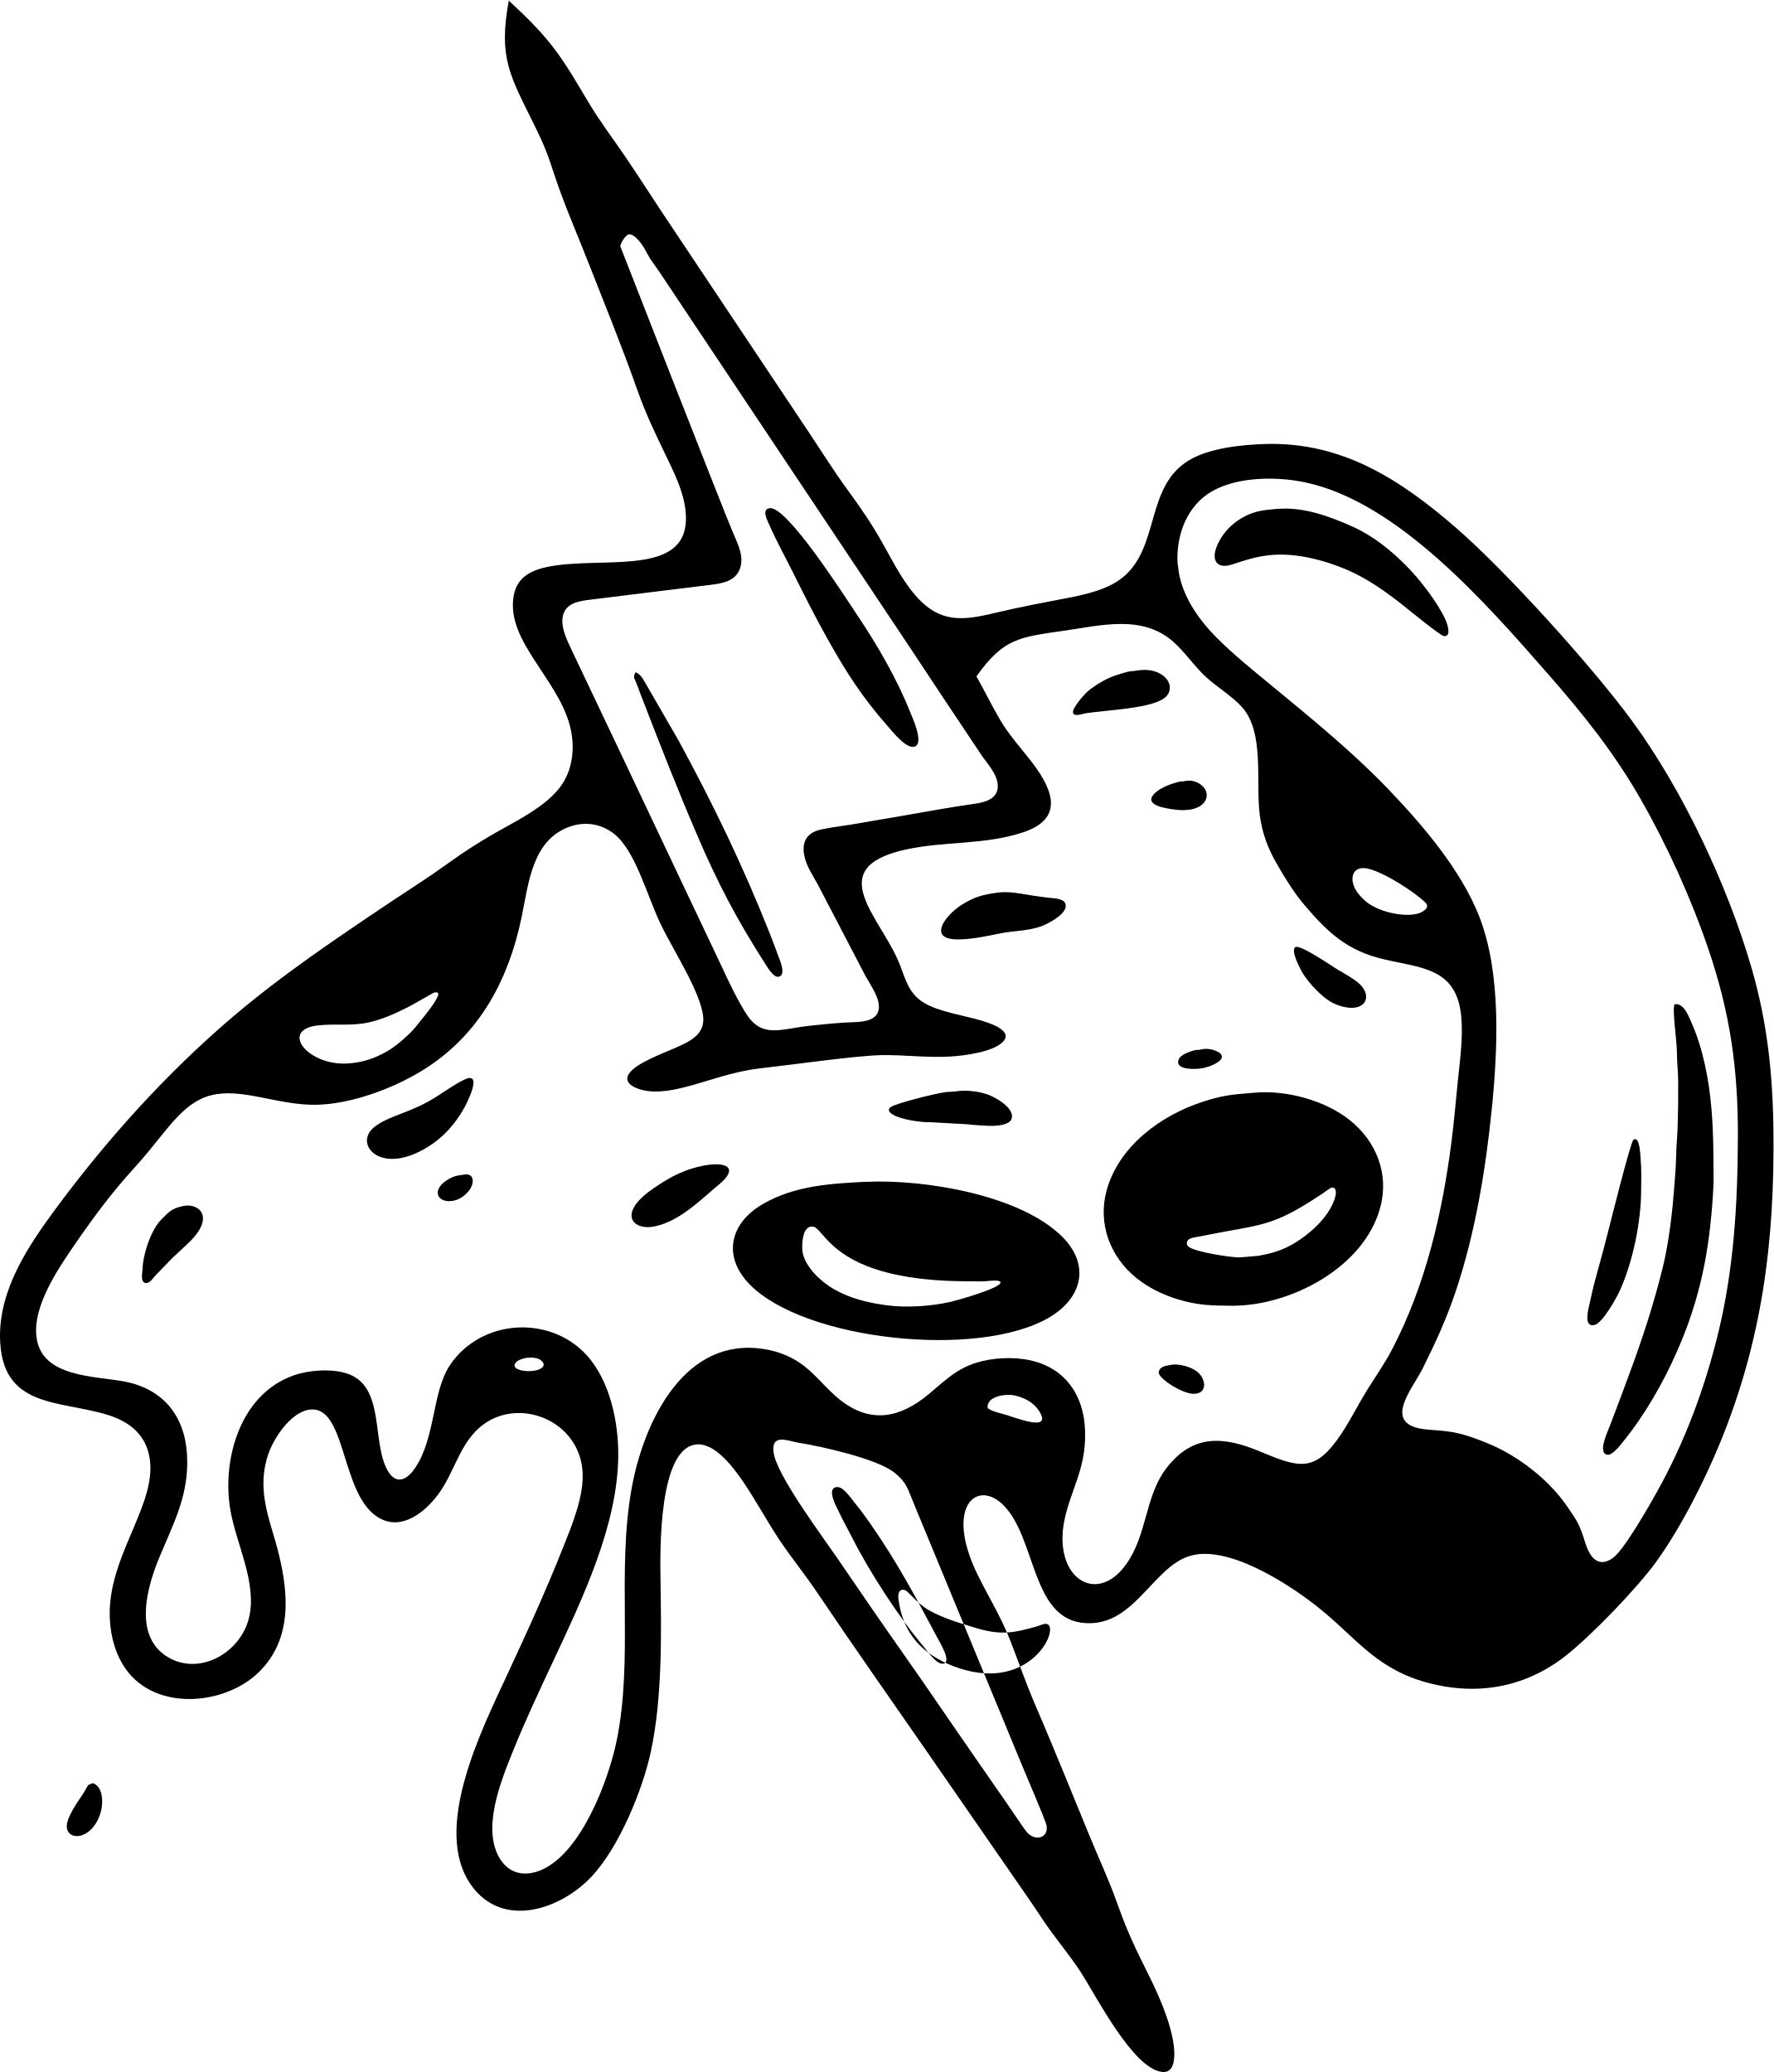
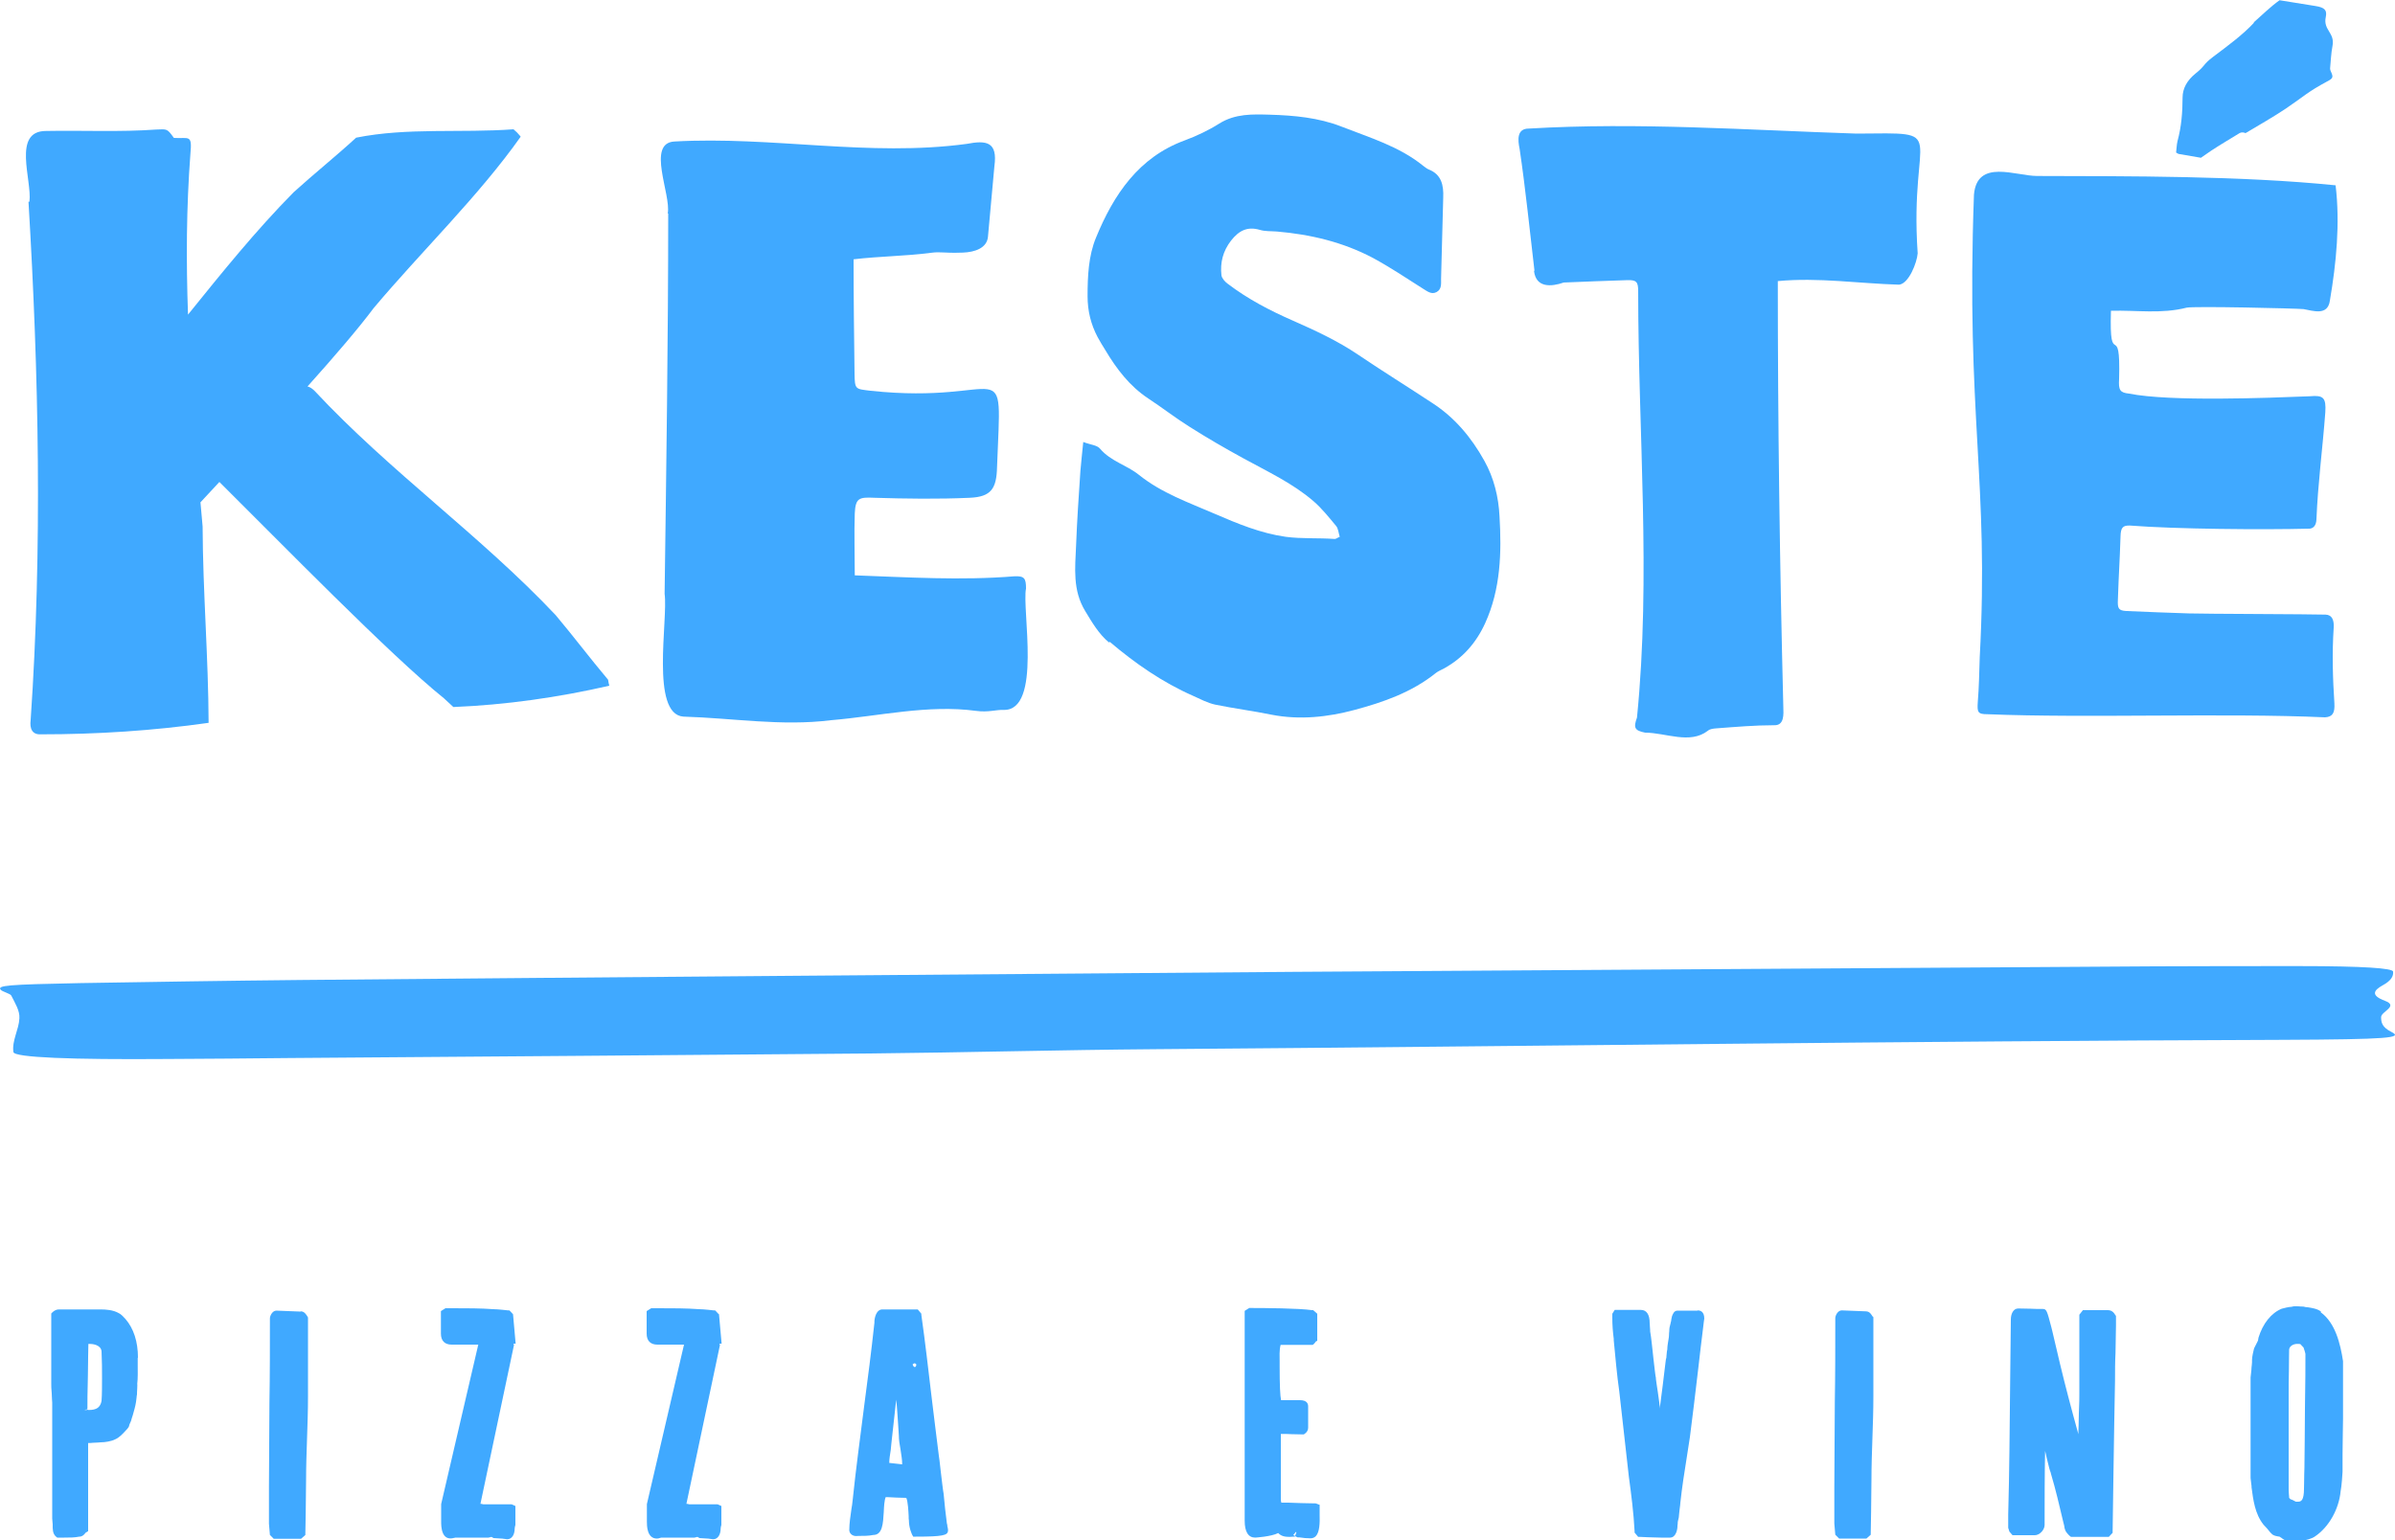
- <svg xmlns="http://www.w3.org/2000/svg" width="178" height="208" viewBox="0 0 178 208" fill="none">
-   <path fill-rule="evenodd" clip-rule="evenodd" d="M90.171 160.552C90.119 160.172 90.153 159.544 90.68 159.588C91.172 159.624 91.82 160.835 93.227 161.639C94.643 162.443 96.11 162.859 97.647 163.336C100.332 164.176 101.532 163.99 104.105 163.257C104.433 163.16 104.968 162.841 105.244 163.124C106.134 164.061 102.974 170.028 95.713 167.27C92.571 166.068 90.611 163.982 90.179 160.552H90.171ZM120.517 105.364C120.189 105.443 120.146 105.284 119.231 105.655C118.911 105.779 118.436 106.009 118.298 106.354C117.884 107.362 119.731 107.344 120.336 107.282C121.579 107.167 123.772 106.15 121.933 105.452C121.493 105.284 120.957 105.249 120.508 105.355L120.517 105.364ZM46.485 117.925C46.157 118.005 45.898 117.943 45.276 118.235C45.026 118.35 44.534 118.668 44.344 118.88C42.928 120.427 45.501 121.453 47.046 119.552C47.677 118.774 47.608 117.66 46.485 117.934V117.925ZM117.435 137.037C117.236 137.082 116.373 137.108 116.295 137.762C116.218 138.337 118.609 139.902 119.775 139.919C121.13 139.937 121.087 138.62 120.31 137.833C119.714 137.241 118.298 136.825 117.444 137.029L117.435 137.037ZM9.154 179.072C8.748 179.195 8.809 179.284 8.602 179.628C8.463 179.858 8.334 180.097 8.179 180.309C7.695 180.999 6.737 182.44 6.702 183.27C6.642 184.826 9.163 184.826 10.061 182.077C10.32 181.281 10.389 180.062 9.836 179.363C9.776 179.284 9.646 179.16 9.56 179.116C9.241 178.93 9.171 179.054 9.154 179.054V179.072ZM118.885 78.419C118.773 78.446 118.609 78.419 118.402 78.464C117.547 78.667 116.485 79.047 115.872 79.657C114.681 80.85 117.064 81.151 117.806 81.257C121.052 81.726 121.778 79.719 120.552 78.791C120.068 78.419 119.464 78.278 118.885 78.419ZM130.005 95.074C129.53 95.392 130.394 97.045 130.61 97.452C130.964 98.106 131.559 98.831 132.086 99.361C132.613 99.892 133.295 100.493 133.985 100.785C136.869 101.987 137.991 100.13 136.359 98.689C135.859 98.248 134.9 97.708 134.305 97.364C133.692 97.01 130.48 94.756 129.997 95.083L130.005 95.074ZM18.314 121.081C17.149 121.364 17.019 121.612 16.208 122.407C15.146 123.45 14.343 125.934 14.3 127.446C14.291 127.8 14.067 128.701 14.602 128.79C15.059 128.86 15.327 128.321 15.595 128.047L17.287 126.297C17.883 125.722 18.513 125.183 19.091 124.6C21.63 122.054 19.86 120.701 18.323 121.081H18.314ZM114.12 67.317C113.386 67.44 113.723 67.272 112.643 67.582C112.186 67.714 111.754 67.865 111.314 68.059C110.589 68.377 109.699 68.943 109.104 69.465C108.767 69.765 107.576 71.118 107.696 71.551C107.817 72.002 108.655 71.648 109.017 71.595C111.193 71.277 115.035 71.135 116.623 70.234C118.419 69.208 116.977 66.821 114.12 67.317ZM95.843 109.563C95.661 109.598 95.169 109.598 94.919 109.633C93.753 109.784 90.032 110.747 89.454 111.101C88.772 111.525 89.713 111.976 90.05 112.1C90.982 112.453 92.458 112.674 93.451 112.657L97.198 112.869C97.742 112.948 98.476 112.975 99.037 113.01C99.814 113.055 101.998 113.046 101.498 111.711C101.204 110.933 100.03 110.243 99.305 109.943C98.312 109.536 96.87 109.386 95.834 109.572L95.843 109.563ZM71.108 116.926C68.889 117.28 67.378 118.049 65.496 119.357C61.956 121.824 63.51 123.468 65.496 123.15C67.853 122.77 69.899 120.851 71.686 119.313C71.963 119.075 72.541 118.597 72.757 118.35C74.009 116.891 72.161 116.767 71.116 116.935L71.108 116.926ZM46.839 108.281C46.14 108.528 44.612 109.572 43.912 110.022C41.193 111.782 39.095 111.932 37.575 113.134C35.598 114.699 37.757 117.519 41.685 115.795C43.809 114.867 45.432 113.284 46.58 111.242C46.822 110.809 48.41 107.733 46.831 108.281H46.839ZM99.918 89.637C98.562 89.841 97.889 90.017 96.689 90.725C95.92 91.176 94.902 92.077 94.565 92.917C93.572 95.436 99.598 93.801 100.85 93.615C102.076 93.43 103.345 93.412 104.519 92.979C105.227 92.714 106.79 91.892 106.945 91.078C107.083 90.336 106.255 90.221 105.728 90.168C105.08 90.106 104.45 90.026 103.811 89.929C102.439 89.735 101.325 89.416 99.918 89.629V89.637ZM83.851 149.298C82.979 149.581 83.989 151.332 84.231 151.844C84.611 152.666 85.077 153.462 85.483 154.267C87.235 157.758 90.162 162.276 92.709 165.308C93.097 165.776 94.012 167.12 94.668 167.014C95.549 166.863 94.349 164.919 94.142 164.521C91.897 160.322 90.153 156.998 87.391 153.011C86.89 152.295 86.372 151.579 85.819 150.907C85.232 150.182 84.533 149.086 83.859 149.307L83.851 149.298ZM163.943 114.416C163.65 114.61 161.604 122.84 161.345 123.848C160.948 125.422 160.499 127.022 160.076 128.586C159.851 129.391 159.696 130.231 159.497 131.044C159.376 131.557 158.945 133.289 160.05 133.006C160.853 132.794 162.243 130.301 162.588 129.532C163.874 126.668 164.686 122.752 164.712 119.623C164.712 118.703 164.764 117.501 164.677 116.608C164.643 116.281 164.634 113.974 163.952 114.416H163.943ZM63.778 67.493C63.553 67.944 63.631 68.05 63.83 68.483C63.977 68.81 64.089 69.164 64.218 69.5C66.066 74.291 67.905 79.029 69.934 83.75C72.066 88.727 73.957 92.307 76.814 96.771C77.065 97.16 77.747 98.354 78.308 97.991C78.852 97.638 78.23 96.294 78.058 95.817C77.799 95.118 77.548 94.438 77.272 93.739C74.553 86.897 71.652 80.868 68.138 74.397L65.021 68.996C64.71 68.492 64.365 67.661 63.787 67.493H63.778ZM77.22 51.016C76.417 51.166 77.013 52.227 77.203 52.669C77.876 54.216 78.895 56.081 79.664 57.619C80.734 59.776 81.865 62.013 83.039 64.108C84.878 67.405 86.57 70.039 89.057 72.85C89.566 73.425 90.991 75.272 91.828 74.936C92.752 74.556 91.569 72.037 91.302 71.365C90.015 68.139 87.986 64.638 86.061 61.783C84.973 60.174 78.956 50.688 77.229 51.016H77.22ZM128.261 51.077C126.845 51.192 125.827 51.281 124.566 52.041C123.591 52.624 122.822 53.429 122.304 54.445C121.406 56.205 122.114 57.159 123.608 56.682C125.006 56.231 125.878 55.913 127.381 55.736C129.91 55.444 132.88 56.205 135.203 57.203C137.301 58.105 139.157 59.449 140.935 60.854C141.35 61.181 144.561 63.825 144.924 63.86C145.709 63.922 145.261 62.64 145.105 62.278C144.363 60.572 142.489 58.149 141.168 56.823C139.58 55.223 137.818 53.791 135.746 52.863C133.441 51.829 130.825 50.874 128.261 51.086V51.077ZM168.07 100.811C167.811 101.315 168.295 104.436 168.303 105.602C168.303 106.062 168.338 106.893 168.381 107.335C168.493 108.44 168.415 113.116 168.312 114.319C168.217 115.371 168.243 116.484 168.148 117.713C168.053 118.818 167.984 119.897 167.88 121.002C167.69 122.938 167.362 125.263 166.905 127.145C165.981 130.911 164.867 134.315 163.52 137.948C162.881 139.672 162.243 141.413 161.578 143.128C161.345 143.72 160.611 145.294 160.999 145.842C161.535 146.602 162.666 145.011 162.968 144.64C165.083 142.032 166.913 138.832 168.269 135.764C170.652 130.39 171.558 125.616 171.921 119.914C171.955 119.419 171.99 118.659 171.981 118.164C171.972 115.813 171.972 113.594 171.765 111.242C171.515 108.369 170.928 105.24 169.736 102.588C169.443 101.934 168.968 100.661 168.079 100.811H168.07ZM80.536 125.528C80.458 124.865 80.553 122.946 81.615 123.141C82.478 123.3 83.169 125.864 87.857 127.402C90.74 128.348 94.081 128.622 97.12 128.622C97.682 128.622 98.32 128.648 98.864 128.622C99.141 128.604 100.315 128.427 100.41 128.71C100.608 129.276 95.972 130.558 95.437 130.681C93.451 131.132 91.042 131.3 89.022 131.035C87.123 130.779 85.344 130.363 83.669 129.4C82.374 128.648 80.717 127.119 80.527 125.545L80.536 125.528ZM86.942 118.633C83.428 118.809 79.767 119.004 76.547 120.878C73.275 122.779 72.472 126.093 75.235 128.931C80.734 134.571 98.225 136.436 105.322 132.246C108.586 130.319 109.458 127.013 106.634 124.175C102.413 119.923 92.657 118.359 86.942 118.641V118.633ZM134.028 120.091C133.467 122.381 130.61 124.706 128.477 125.501C127.786 125.758 127.027 125.943 126.301 126.067L124.428 126.226C123.608 126.244 119.913 125.696 119.282 125.139C118.972 124.865 119.11 124.458 119.498 124.317C119.835 124.202 120.301 124.149 120.655 124.078C126.673 122.84 127.519 123.318 132.785 119.782C132.958 119.667 133.485 119.251 133.64 119.225C134.149 119.145 134.106 119.773 134.028 120.091ZM125.999 109.686C123.832 109.872 122.934 109.881 120.733 110.597C116.52 111.958 112.298 115.052 111.072 119.481C110.148 122.832 111.417 126.182 114.077 128.312C115.268 129.267 116.701 129.965 118.152 130.416C120.163 131.035 121.596 131.07 123.668 131.079C129.522 131.097 136.912 127.243 138.526 121.223C139.442 117.846 138.138 114.575 135.47 112.445C133.001 110.464 129.107 109.421 125.991 109.686H125.999ZM77.635 145.798C77.41 143.862 79.033 144.649 80.121 144.825C82.564 145.214 88.038 146.452 89.756 147.822C90.766 148.627 90.999 149.139 91.466 150.315C91.863 151.305 92.277 152.304 92.691 153.294L100.099 171.222C100.928 173.219 101.748 175.217 102.577 177.215C102.939 178.081 104.934 182.749 105.029 183.217C105.296 184.57 103.785 184.932 102.948 183.783C102.37 182.988 101.8 182.112 101.239 181.299C100.09 179.628 98.933 177.966 97.777 176.305C95.471 172.99 93.209 169.639 90.887 166.333C88.565 163.045 86.268 159.685 83.998 156.362C82.547 154.24 77.894 148.008 77.643 145.798H77.635ZM99.123 141.342C99.002 140.14 100.971 139.893 101.834 140.087C102.853 140.308 103.794 140.812 104.338 141.723C105.616 143.862 101.748 142.218 100.634 141.935C100.151 141.811 99.503 141.643 99.123 141.351V141.342ZM54.523 137.152C54.074 137.957 50.983 137.727 51.769 136.781C52.132 136.339 53.452 136.074 54.195 136.489C54.419 136.613 54.661 136.905 54.523 137.152ZM43.93 100.042C43.515 100.944 42.358 102.279 41.72 103.083C41.098 103.861 39.725 105.045 38.862 105.532C37.575 106.265 36.341 106.681 34.847 106.76C30.859 106.981 27.966 103.322 32.016 102.924C33.716 102.756 35.357 103.012 37.023 102.632C38.344 102.34 39.596 101.775 40.804 101.174C41.366 100.891 41.935 100.546 42.497 100.237C42.782 100.077 43.075 99.927 43.351 99.75C43.722 99.52 44.154 99.556 43.93 100.042ZM135.772 88.585C135.591 87.498 136.247 86.968 137.275 87.198C138.924 87.56 141.945 89.531 143.042 90.583C143.43 90.955 143.18 91.255 142.809 91.494C141.617 92.263 138.397 91.671 137.016 90.433C136.498 89.965 135.902 89.31 135.781 88.577L135.772 88.585ZM98.001 67.9C100.729 64.055 102.335 63.957 106.824 63.312C110.52 62.782 114.664 61.668 117.78 64.444C118.954 65.487 119.835 66.848 121.018 67.944C122.166 69.005 123.668 69.871 124.678 71.012C126.949 73.584 125.999 78.552 126.44 81.841C126.699 83.741 127.26 85.182 128.209 86.826C128.995 88.188 129.884 89.629 130.903 90.831C133.286 93.642 135.228 95.445 138.906 96.303C142.688 97.187 146.167 97.178 146.651 101.969C146.858 104.029 146.538 106.389 146.322 108.449C146.115 110.491 145.943 112.533 145.684 114.575C144.76 121.788 143.085 129.011 139.701 135.49C138.949 136.931 138.026 138.222 137.171 139.601C136.29 141.033 135.539 142.562 134.607 143.959C132.017 147.84 130.446 147.38 126.552 145.745C122.839 144.18 119.714 143.897 117.029 147.433C114.897 150.253 115.147 154.099 113.006 157.06C110.45 160.605 106.911 159.031 106.652 154.93C106.522 152.896 107.23 151.022 107.895 149.139C108.568 147.248 108.965 145.709 108.905 143.676C108.793 139.787 106.626 136.976 102.715 136.436C101.005 136.198 98.951 136.374 97.345 137.029C95.67 137.709 94.565 138.832 93.21 139.955C90.36 142.333 87.408 142.969 84.317 140.529C83.022 139.504 82.02 138.16 80.725 137.143C79.31 136.038 77.652 135.473 75.874 135.331C68.302 134.721 64.52 143.155 63.398 149.396C61.879 157.82 63.588 166.466 61.887 174.758C61.093 178.63 58.373 185.993 54.316 187.726C52.813 188.371 51.251 188.177 50.284 186.753C48.246 183.774 50.258 178.824 51.458 175.854C52.727 172.698 54.143 169.701 55.585 166.625C58.486 160.41 61.982 153.126 62.051 146.178C62.086 142.766 61.222 138.576 58.84 135.994C55.145 131.999 48.298 132.396 45.173 137.02C43.334 139.742 43.757 144.295 41.633 147.407C40.813 148.609 39.717 149.086 38.888 147.592C37.273 144.693 38.689 139.106 34.787 137.868C33.233 137.373 30.971 137.532 29.443 138.081C24.055 139.999 22.286 146.558 23.106 151.5C23.684 154.983 25.86 158.925 24.979 162.452C24.099 165.971 19.946 168.296 16.76 166.298C13.376 164.167 14.757 159.314 15.992 156.344C17.468 152.79 19.031 149.953 18.763 145.913C18.504 142.076 16.328 139.442 12.556 138.699C9.551 138.107 4.242 138.31 3.672 134.306C3.223 131.141 5.865 127.305 7.591 124.803C9.439 122.124 11.235 119.702 13.436 117.289C14.524 116.095 15.465 114.911 16.475 113.656C19.117 110.385 20.861 109.244 25.057 109.952C27.095 110.296 29.011 110.827 31.1 110.898C34.502 111.021 38.603 109.598 41.564 107.945C47.789 104.48 51.001 98.725 52.391 91.874C53.064 88.55 53.461 84.298 57.191 82.981C58.745 82.433 60.376 82.698 61.663 83.732C63.778 85.438 64.918 89.832 66.264 92.678C67.499 95.286 70.322 99.565 70.573 102.058C70.754 103.843 69.269 104.524 67.87 105.152C66.653 105.7 64.037 106.646 63.225 107.653C62.241 108.891 64.244 109.448 65.116 109.536C68.319 109.881 72.066 107.697 76.435 107.229C79.335 106.911 86.018 105.956 88.47 105.921C90.775 105.885 93.019 106.195 95.342 106.062C96.689 105.991 99.831 105.611 100.746 104.489C101.662 103.348 99.002 102.606 98.355 102.411C96.671 101.925 94.202 101.554 92.735 100.67C91.215 99.75 90.896 98.345 90.3 96.807C88.504 92.192 82.469 87.206 90.758 85.315C94.755 84.404 98.769 84.864 102.732 83.538C107.092 82.07 105.46 78.888 103.302 76.174C102.257 74.857 101.23 73.708 100.367 72.249C99.529 70.835 98.821 69.332 98.001 67.9ZM118.195 56.682C117.996 53.782 119.101 50.742 121.708 49.283C124.281 47.842 128.149 47.824 130.964 48.417C140.314 50.37 149.232 60.66 155.353 67.644C158.91 71.701 161.966 75.511 164.66 80.214C167.336 84.89 169.71 90.141 171.454 95.251C173.647 101.66 174.45 107.353 174.424 114.124C174.398 120.869 174.027 127.393 172.413 133.961C171.057 139.477 169.072 144.79 166.309 149.749C165.532 151.146 163.002 155.601 161.88 156.397C160.386 157.458 159.549 156.291 159.117 154.912C158.53 153.055 158.392 152.826 157.304 151.243C155.871 149.157 153.773 147.318 151.606 146.036C150.372 145.303 149.232 144.817 147.885 144.339C146.038 143.685 145.183 143.667 143.275 143.508C138.501 143.102 141.738 139.486 142.817 137.32C144.086 134.766 145.174 132.388 146.089 129.674C148.041 123.875 149.102 117.483 149.715 111.401C150.328 105.381 150.7 97.673 148.446 91.954C146.607 87.295 142.783 82.822 139.347 79.233C135.772 75.502 131.775 72.249 127.804 68.969C125.853 67.361 123.755 65.69 121.985 63.886C120.111 61.977 118.402 59.449 118.221 56.682H118.195ZM62.258 24.717C62.258 24.478 62.768 23.558 63.139 23.523C63.58 23.488 64.141 24.16 64.374 24.478C64.71 24.938 64.926 25.433 65.22 25.91C65.505 26.37 65.841 26.794 66.144 27.236C67.344 29.03 68.535 30.834 69.735 32.628L91.302 64.965C93.684 68.563 96.076 72.178 98.476 75.759C99.063 76.625 99.987 77.588 100.125 78.649C100.315 80.108 99.011 80.523 97.846 80.683C95.281 81.045 92.735 81.522 90.179 81.964C88.91 82.185 87.624 82.389 86.355 82.618C85.085 82.857 83.747 82.99 82.513 83.246C81.131 83.52 80.466 84.325 80.7 85.766C80.881 86.906 81.606 87.896 82.133 88.895L86.752 97.761C87.227 98.663 88.107 99.865 88.202 100.855C88.358 102.411 86.795 102.579 85.638 102.615C84.196 102.659 82.944 102.8 81.52 102.942C78.317 103.26 76.504 104.338 74.846 101.695C73.672 99.821 72.783 97.735 71.824 95.737C70.858 93.704 69.899 91.671 68.932 89.637C65.09 81.513 61.24 73.381 57.381 65.266C56.914 64.275 56.258 62.976 56.491 61.853C56.768 60.501 58.166 60.333 59.306 60.191L71.272 58.715C72.429 58.574 73.75 58.388 74.242 57.142C74.691 55.992 74.138 54.764 73.672 53.721C72.938 52.094 62.25 24.708 62.25 24.708L62.258 24.717ZM51.078 0C49.982 5.896 51.199 7.602 53.746 12.791C55.222 15.806 55.239 16.548 56.276 19.368C57.087 21.578 58.054 23.815 58.917 26.025C60.653 30.436 62.423 34.776 64.002 39.249C64.84 41.627 65.841 43.669 66.929 45.932C67.905 47.948 69.07 50.37 68.811 52.669C68.242 57.734 60.342 55.895 55.145 56.868C52.908 57.292 51.519 58.229 51.475 60.66C51.432 62.976 52.9 65.142 54.117 66.998C55.438 69.005 56.94 71.162 57.355 73.575C57.7 75.626 57.329 77.757 55.947 79.348C54.506 81.01 52.252 82.194 50.344 83.255C48.324 84.378 46.615 85.474 44.741 86.826C42.928 88.135 41.072 89.302 39.216 90.539C37.377 91.768 35.547 93.005 33.725 94.261C30.108 96.762 26.576 99.326 23.227 102.19C16.605 107.857 10.734 114.381 5.554 121.391C2.791 125.13 -0.101 129.479 0.003 134.341C0.158 141.387 5.908 140.538 10.769 142.023C13.039 142.713 14.706 144.065 15.042 146.532C15.621 150.819 11.502 155.531 11.053 160.985C10.855 163.398 11.373 166.094 12.961 167.986C16.104 171.743 22.605 171.089 25.912 167.924C29.866 164.141 28.804 158.554 27.388 153.869C26.568 151.155 25.981 148.786 26.922 145.983C27.492 144.304 29.4 141.404 31.446 141.493C34.908 141.643 34.234 150.934 38.517 152.605C40.727 153.471 42.92 151.517 44.111 149.829C45.484 147.884 46.053 145.444 47.703 143.712C51.329 139.902 58.114 142.271 58.468 147.734C58.624 150.165 57.45 152.994 56.56 155.23C55.688 157.431 54.773 159.579 53.815 161.745C52.883 163.858 51.907 165.962 50.931 168.066C48.35 173.635 43.291 183.651 47.305 189.264C50.457 193.666 56.276 191.704 59.401 188.353C62.129 185.427 64.486 179.734 65.323 175.836C66.48 170.444 66.377 164.07 66.29 158.554C66.256 155.955 66.023 145.02 70.089 144.993C71.868 144.985 73.637 147.354 74.535 148.671C75.874 150.624 76.979 152.728 78.299 154.691C79.508 156.485 80.872 158.156 82.072 159.951C85.724 165.378 89.653 170.956 93.391 176.358C95.903 179.991 98.415 183.624 100.928 187.257C102.18 189.078 103.457 190.882 104.675 192.729C105.883 194.55 107.299 196.168 108.473 197.98C110.019 200.367 113.671 207.598 116.589 207.987C118.324 208.217 117.849 205.317 117.642 204.398C117.09 201.896 115.864 199.395 114.715 197.105C113.61 194.913 112.868 193.154 112.048 190.846C111.262 188.645 110.226 186.426 109.337 184.261C107.541 179.902 105.78 175.5 103.915 171.177C102.974 169.003 102.257 166.899 101.403 164.707C100.462 162.293 99.244 160.366 98.122 158.085C94.729 151.173 98.122 148.361 100.807 151.199C103.932 154.496 103.578 162.222 108.525 162.894C113.748 163.602 115.605 157.307 119.447 156.185C123.228 155.08 129.116 158.881 132.008 161.126C135.85 164.105 137.827 167.297 142.791 168.782C147.842 170.293 152.849 169.542 157.037 166.298C159.609 164.309 164.185 159.553 166.119 156.927C168.571 153.586 171.005 148.795 172.585 144.958C176.868 134.571 178.128 124.6 177.99 113.408C177.921 107.751 177.368 102.588 175.788 97.142C173.38 88.851 168.847 79.215 163.728 72.267C159.756 66.866 151.149 57.327 146.107 52.96C140.478 48.081 134.65 44.35 127.018 44.571C124.644 44.642 121.449 44.96 119.377 46.18C114.914 48.823 116.451 54.87 112.695 57.955C110.925 59.413 108.042 59.855 105.84 60.28C104.442 60.545 103.052 60.819 101.662 61.12C97.932 61.924 95.204 63.056 92.432 60.359C90.844 58.821 89.713 56.549 88.634 54.622C87.511 52.616 86.372 50.954 85.016 49.106C83.695 47.294 82.521 45.411 81.278 43.546C76.357 36.156 71.427 28.774 66.498 21.393C65.272 19.554 64.072 17.662 62.828 15.832C61.559 13.958 60.29 12.314 59.107 10.343C57.95 8.416 56.871 6.497 55.498 4.721C54.143 2.961 52.65 1.538 51.035 0.035L51.078 0Z" fill="black" />
+ <svg xmlns="http://www.w3.org/2000/svg" id="Livello_1" viewBox="0 0 100 64.3">
+   <path d="m5.76,56.71c0-.68-.18-1.23-.53-1.63l-.04-.04c-.06-.07-.15-.16-.24-.2-.23-.13-.53-.15-.74-.15h-1.76c-.09,0-.19.05-.26.12l-.05.05v2.94c0,.05,0,.23.02.4,0,.17.02.33.02.38v4.73s0,.06,0,.11c0,.08.02.19.02.24v.05c0,.13-.01.35.14.47l.05.04h.29c.24,0,.42,0,.63-.04.13,0,.21-.09.26-.16l.11-.07v-3.68c.06,0,.12,0,.19-.01.14,0,.29-.02.34-.02.17,0,.43-.04.59-.12.17-.07.31-.22.44-.36l.09-.1s.07-.08.07-.15c.01-.04.06-.13.07-.16.02-.07.04-.15.07-.23.05-.18.11-.37.14-.57,0-.03.01-.1.02-.16,0-.07.02-.14.02-.15,0-.02,0-.14.01-.25,0-.09.01-.18,0-.18.03-.26.02-.54.02-.8,0-.1,0-.2,0-.3Zm-2.28,2.19l.17-.04c0-.21,0-.81.02-1.41,0-.54.02-1.07.02-1.32,0,0,0,0,.01,0h.05c.08,0,.46.02.49.31.02.45.02.72.02,1.14,0,.27,0,.67-.02.93-.05.27-.21.38-.53.38-.04,0-.07-.01-.08-.02,0,0,0,.01,0,.02h-.17Z" style="fill:#40a9ff;" />
+   <path d="m12.55,54.78h0l-1.01-.04c-.17,0-.27.22-.27.32,0,1.19,0,2.36-.02,3.52,0,1.16-.02,2.33-.02,3.52v1.54l.04.47.16.16h1.14l.18-.16v-.08s.03-1.54.03-2.21c0-.58.02-1.16.04-1.74.02-.58.04-1.16.04-1.73v-3.32l-.02-.04c-.05-.08-.13-.22-.28-.22Z" style="fill:#40a9ff;" />
+   <path d="m21.42,54.89l-.15-.16h-.06s-.42-.05-.6-.05h0c-.55-.04-1.1-.04-1.7-.04h-.31l-.19.12v.94c0,.3.16.46.45.46h1.11s-1.55,6.66-1.55,6.66v.73c0,.19,0,.84.55.68.02,0,.04-.01.04-.01h1.39l.12-.03.09.05.33.02s.05,0,.09.01c.06,0,.11.02.14.02.22,0,.32-.22.32-.45,0-.02.01-.09.03-.15v-.79s-.16-.07-.16-.07h-1.18s-.08-.02-.08-.02c-.01,0-.03,0-.04,0l1.4-6.63-.02-.06h.09l-.11-1.24Z" style="fill:#40a9ff;" />
+   <path d="m30.01,54.89l-.15-.16h-.06s-.42-.05-.6-.05h0c-.55-.04-1.1-.04-1.7-.04h-.31l-.19.12v.94c0,.3.16.46.45.46h1.11s-1.55,6.66-1.55,6.66v.73c0,.17,0,.71.42.71.04,0,.09-.01.14-.03.02,0,.04-.01.04-.01h1.39l.12-.03.09.05.33.02s.05,0,.09.01c.06,0,.11.02.14.02.22,0,.32-.22.32-.45,0-.02.01-.09.03-.15v-.79s-.16-.07-.16-.07h-1.18s-.08-.02-.08-.02c-.01,0-.03,0-.04,0l1.4-6.63-.02-.06h.09l-.11-1.24Z" style="fill:#40a9ff;" />
+   <path d="m39.54,63.66c-.06-.44-.1-.84-.14-1.27-.02-.08-.09-.67-.13-1.02-.03-.28-.06-.53-.07-.57-.11-.84-.2-1.64-.3-2.43-.14-1.16-.26-2.25-.43-3.45v-.05s-.15-.18-.15-.18h-1.48c-.26,0-.34.38-.33.56-.13,1.2-.28,2.36-.43,3.49-.16,1.27-.34,2.58-.48,3.93-.01.12-.03.24-.05.36-.04.29-.09.59-.09.89l.02.08c.09.17.26.16.35.15.22,0,.44,0,.63-.04.39,0,.41-.48.44-.95.01-.22.02-.48.08-.63.02,0,.05,0,.08,0,.21.01.53.03.78.03.07.13.09.58.1.76,0,.08,0,.14.01.18,0,.33.13.58.13.59l.05.09h.11c1.13,0,1.32-.06,1.34-.23.01-.04,0-.09-.01-.15-.01-.03-.02-.07-.02-.14Zm-1.44-6.66s.03-.05.08-.06c.04,0,.07.03.08.05,0,.05-.02.09-.06.11-.04-.01-.08-.05-.09-.1Zm-.91,3.58l.03-.31c.07-.6.13-1.21.2-1.81.04.35.06.76.08,1.03.01.19.02.35.03.46,0,.18.03.38.07.59.03.21.07.42.07.62l-.54-.06c0-.17.03-.33.06-.53Z" style="fill:#40a9ff;" />
+   <path d="m55.12,62.86l-.19-.07h-.06c-.32,0-.77-.02-1.08-.03-.12,0-.22,0-.29,0,0-.02-.02-.06-.02-.14v-2.73s0,0,.02,0c.14,0,.28,0,.43.01.15,0,.31.01.46.01h.05l.04-.03c.09-.06.14-.15.14-.25v-.89c0-.1-.04-.26-.34-.26h-.79c-.04-.17-.06-.64-.06-1.39v-.1s0-.09,0-.14c0-.18-.02-.45.04-.68h1.34l.04-.03s.07-.07.09-.11l.06-.03v-1.13l-.17-.15h-.05c-.54-.08-1.98-.09-2.57-.09h-.05l-.19.12v8.76c0,.47.15.71.44.71,0,0,.67-.04.96-.19h0c.1.1.23.19.64.15h.05s.02-.02.02-.02c0,0,.01,0,.02.01.03.02.06.03.08.04h.07c.09.01.17.02.24.03.08,0,.16.01.23.01.08,0,.16-.03.22-.09.16-.17.17-.55.16-.9v-.4Zm-1.05,1.29s.01,0,.02,0c-.03,0-.06-.01-.09-.04l.11-.13.02.02-.05.14Z" style="fill:#40a9ff;" />
+   <path d="m70.87,54.74h-.83c-.15,0-.2.16-.23.24-.03.12-.03.16-.03.16,0,.02-.01.06-.02.09,0,.04-.02.07-.02.09-.03.1-.04.17-.04.21,0,.02,0,.09-.01.15,0,.08-.01.16-.01.17,0,.03-.02.11-.03.19-.02.11-.03.22-.03.23,0,.02,0,.1-.02.17-.01.1-.02.2-.02.21,0,.02,0,.07-.02.11-.01.07-.02.14-.02.15-.07.64-.16,1.28-.24,1.92,0-.04,0-.07,0-.08,0-.06-.03-.23-.08-.61-.03-.21-.08-.51-.08-.55v-.04c-.02-.06-.06-.44-.1-.78-.05-.45-.1-.96-.14-1.16,0-.02,0-.11-.01-.19,0-.07-.01-.14-.01-.16,0-.36-.13-.55-.37-.55h-1.09l-.1.16v.18c0,.29.02.56.06.87v.06c.07.71.13,1.44.23,2.13l.4,3.56h0c.1.74.2,1.51.24,2.28v.06s.15.18.15.18h.08s.58.03.86.03h.39c.25,0,.31-.35.31-.47,0-.02,0-.06.01-.1,0-.04,0-.09.01-.12.04-.15.04-.18.04-.2,0-.04.02-.17.03-.29.02-.13.03-.25.03-.27.07-.65.17-1.29.27-1.91.04-.28.09-.56.13-.84.12-.93.23-1.86.34-2.79.07-.61.14-1.22.22-1.85,0-.06.04-.29.04-.31,0-.31-.19-.34-.27-.34Z" style="fill:#40a9ff;" />
+   <path d="m78.19,54.99c-.05-.08-.12-.22-.28-.22h0l-1.01-.04c-.17,0-.27.22-.27.32,0,1.19,0,2.36-.02,3.52,0,1.16-.02,2.33-.02,3.52v1.54l.04.47.16.16h1.14l.18-.16v-.08s.03-1.54.03-2.21c0-.58.02-1.16.04-1.74.02-.58.04-1.16.04-1.73v-3.32s-.02-.04-.02-.04Z" style="fill:#40a9ff;" />
+   <path d="m88.33,54.94c-.04-.07-.12-.22-.32-.22h-1.04l-.15.19v3.33c0,.07,0,.42-.02.78,0,.36-.02.72-.02.79v.09c-.3-1.08-.56-2.07-.77-2.95l-.32-1.36s-.02-.08-.04-.16c-.18-.69-.2-.76-.36-.76-.19,0-.34,0-.5-.01-.16,0-.32-.01-.52-.01-.21,0-.31.23-.31.46-.01.91-.02,1.82-.03,2.74-.02,1.78-.03,3.62-.08,5.41v.55l.05.16.13.15h.93c.2,0,.41-.22.41-.43,0-1.01,0-2.05.02-3.09.02.09.05.18.06.26.1.43.15.6.17.63l.02.08c.19.64.34,1.28.5,1.96l.05.2c0,.08.05.23.1.28.04.05.1.12.13.14l.05.04h1.58l.16-.17v-.07s.06-4.4.1-6.29c0-.39,0-.77.02-1.15,0-.38.02-.77.02-1.16v-.39s-.03-.04-.03-.04Z" style="fill:#40a9ff;" />
+   <path d="m96.91,54.78c-.15-.12-.37-.15-.55-.18-.06,0-.11-.01-.19-.03-.03,0-.13,0-.21-.01-.07,0-.14-.01-.19,0l-.09.02c-.1,0-.35.06-.41.08-.44.18-.79.62-.97,1.21l-.02.12s-.04.08-.07.14c-.08.15-.1.2-.1.21-.02.08-.08.33-.08.45,0,.02,0,.06,0,.11,0,.08-.02.17-.02.21,0,.1-.04.4-.04.42v4.17s0,.06.01.12c.01.08.02.19.03.25v.05c.07.52.14,1.11.5,1.56.09.09.24.26.28.32l.09.09c.08.05.16.07.23.08.04,0,.08.01.1.03l.04.03h.01s.02.01.02.02c.06.04.12.09.19.09h.67c.12,0,.4-.08.52-.17.58-.39,1-1.14,1.07-1.89.04-.18.08-.76.08-.81,0-.08,0-.37,0-.72,0-.53.02-1.2.02-1.49v-2.41c-.11-.72-.32-1.6-.93-2.04Zm-1.33,1.58c.02-.15.19-.23.33-.23.08,0,.12,0,.14.01l.14.15v.03s.03.06.04.11c.01.05.03.1.03.12,0,.35,0,1.31-.02,2.27,0,.97-.02,1.93-.02,2.28,0,.06,0,.26-.01.47,0,.25-.01.51-.01.6,0,.5-.12.55-.25.55h-.09c-.06-.03-.18-.1-.22-.1-.02-.01-.05-.06-.06-.06,0-.02,0-.08-.01-.15,0-.07-.01-.16-.01-.19v-4.08c0-.14,0-.51.01-.89,0-.38.01-.76.01-.87Z" style="fill:#40a9ff;" />
+   <path d="m27.9,8.92c0,5.29-.08,10.59-.15,15.88.15,1.07-.6,5.02.78,5.13,2.07.06,4.09.41,6.17.15,2.01-.17,4.05-.66,6.05-.39.52.07.82-.05,1.15-.04,1.62.05.76-4.21.94-5.07,0-.43-.07-.53-.49-.51-2.22.18-4.44.04-6.66-.04,0-.93-.03-1.76,0-2.59.03-.64.18-.68.81-.65,1.33.04,2.67.06,4,0,.88-.04,1.11-.38,1.13-1.28.19-5.04.49-2.57-5.29-3.19-.63-.08-.65-.04-.66-.74-.02-1.6-.04-3.13-.04-4.75,1.1-.13,2.14-.13,3.22-.27.46-.06.47.02,1.35-.01.5-.02.99-.19,1.04-.65.09-.99.18-1.98.27-2.96.14-1.02-.33-1.09-1.16-.93-4.07.55-8.13-.33-12.2-.1-1.18.06-.13,2.23-.28,3Z" style="fill:#40a9ff;" />
+   <path d="m82.66,27.49c-.02.61-.03,1.22-.08,1.83-.03.43,0,.51.4.51,4.17.17,9.9-.06,14.1.13.32-.02.41-.19.39-.58-.07-1.05-.1-2.11-.03-3.16.02-.31-.06-.54-.34-.55-.58-.02-5.13-.03-5.71-.05-.87-.03-1.74-.06-2.61-.1-.32-.02-.37-.1-.35-.48.04-1.2.07-1.44.11-2.64.01-.36.09-.46.39-.45,1.94.15,5.52.18,7.51.13.17-.02.27-.15.28-.39.06-1.5.26-2.98.37-4.47.04-.62-.09-.72-.64-.67-1.77.07-5.84.23-7.55-.11-.38-.04-.45-.14-.42-.61.07-2.57-.42-.28-.34-2.85,1.09-.03,2.09.14,3.16-.13.29-.07,4.58.03,4.88.06.4.07,1.01.29,1.1-.35.27-1.58.43-3.23.24-4.82-3.92-.4-8.63-.38-12.46-.39-.9,0-2.51-.73-2.64.78-.34,9.3.64,11.93.24,19.34Z" style="fill:#40a9ff;" />
+   <path d="m64.05,11.31c.08.72.72.67,1.24.49.89-.04,1.78-.07,2.67-.1.37-.01.44.08.44.46,0,5.92.54,11.92-.05,17.81-.15.42-.11.54.34.63.86,0,1.87.5,2.62-.08.09-.08.24-.09.36-.1.8-.06,1.6-.13,2.4-.13.44.02.4-.46.39-.77-.15-5.94-.23-11.83-.23-17.78,1.7-.16,3.37.1,5.06.15.41-.04.75-.92.78-1.31-.36-5.25,1.46-5.03-2.56-5-4.56-.15-9.13-.48-13.68-.21-.5,0-.46.47-.38.85.25,1.69.42,3.4.62,5.09Z" style="fill:#40a9ff;" />
+   <path d="m1.19,8.43c.43,7.19.58,14.48.09,21.64-.05.37.07.62.43.6,2.34,0,4.68-.15,7-.48-.01-2.73-.24-5.48-.25-8.2-.03-.34-.06-.67-.09-1.01.25-.27.52-.56.79-.85,2.52,2.5,7.15,7.25,9.37,9.03.13.12.27.25.4.37,2.19-.09,4.37-.4,6.51-.89-.02-.08-.04-.17-.05-.25-.75-.89-1.45-1.82-2.19-2.7-3.13-3.32-6.93-6-10.06-9.36-.11-.11-.21-.17-.3-.19,1.14-1.27,2.14-2.44,2.76-3.27,2-2.38,4.37-4.66,6.14-7.16-.01-.01-.03-.04-.03-.04-.08-.1-.17-.19-.27-.27-2.18.16-4.43-.08-6.57.35-.85.78-1.75,1.5-2.61,2.28-1.58,1.6-2.99,3.35-4.41,5.11-.08-2.24-.07-4.48.1-6.71.08-.84-.06-.63-.69-.67-.28-.39-.28-.37-.73-.35-1.54.11-3.08.03-4.61.06-1.42,0-.58,2.04-.69,2.95Z" style="fill:#40a9ff;" />
+   <path d="m46.34,26.81c1.06.9,2.2,1.69,3.47,2.25.31.14.61.3.93.37.78.16,1.57.26,2.35.42,1.18.23,2.35.1,3.47-.2,1.19-.32,2.38-.73,3.39-1.54.1-.08.23-.13.34-.19.78-.43,1.34-1.06,1.72-1.89.65-1.43.69-2.95.6-4.47-.04-.8-.23-1.59-.63-2.31-.55-.99-1.25-1.82-2.18-2.42-1.03-.68-2.08-1.33-3.1-2.02-.86-.58-1.79-1.01-2.72-1.42-.96-.42-1.88-.9-2.72-1.54-.11-.08-.24-.22-.26-.35-.06-.53.06-1.01.4-1.45.33-.42.68-.6,1.2-.45.23.07.48.05.72.07,1.4.12,2.75.44,4,1.1.72.39,1.41.85,2.1,1.29.18.11.35.25.56.14.22-.12.19-.34.19-.56.03-1.13.06-2.26.09-3.39.02-.51-.07-.96-.6-1.17-.08-.03-.16-.1-.23-.15-1.01-.82-2.24-1.18-3.41-1.64-.97-.38-1.99-.47-3-.5-.71-.02-1.44-.05-2.11.37-.46.29-.95.52-1.46.71-1.9.7-2.95,2.25-3.69,4.06-.31.75-.35,1.6-.35,2.44,0,.62.14,1.18.42,1.71.1.19.21.36.32.54.47.79,1.02,1.51,1.79,2.02.58.38,1.13.81,1.72,1.18.74.47,1.5.91,2.27,1.33,1,.55,2.04,1.03,2.91,1.78.35.3.65.68.95,1.04.09.11.1.3.15.45-.12.05-.17.1-.22.09-.68-.05-1.35,0-2.04-.09-1.05-.15-2.01-.55-2.96-.96-1.08-.47-2.21-.86-3.17-1.63-.51-.41-1.17-.56-1.62-1.09-.12-.15-.39-.16-.7-.28-.05.5-.09.86-.12,1.22-.07,1.03-.14,2.07-.18,3.11-.04.93-.15,1.86.38,2.73.29.48.57.96.99,1.31Z" style="fill:#40a9ff;" />
+   <path d="m91.91,6.58c.14-.1.28-.19.42-.29.38-.25.79-.49,1.18-.73.07-.04.16-.04.25,0,.57-.34,1.15-.67,1.69-1.03.75-.51.9-.69,1.72-1.13.25-.13.26-.18.15-.42-.02-.04-.03-.08-.03-.12.03-.31.04-.63.1-.94.11-.56-.4-.66-.28-1.21.06-.29-.05-.4-.44-.46-.5-.08-.99-.16-1.49-.24-.38.27-.7.59-1.04.89-.08.07-.05.06-.01.03-.49.53-1.11.98-1.72,1.44-.45.34-.31.36-.75.71-.33.27-.53.6-.53,1,0,.61-.05,1.22-.21,1.81-.04.16-.04.34-.06.48.07.04.09.06.11.06.31.05.62.11.93.16Z" style="fill:#40a9ff;" />
+   <path d="m99.85,43.1c-.4-.2-.43-.41-.43-.62,0-.23.75-.46.16-.68-.59-.22-.49-.43-.09-.65.35-.19.45-.38.43-.57-.01-.14-1.21-.23-3.92-.23-2.01,0-4.02,0-6.03.01-12.6.08-25.19.16-35.91.23-15.09.12-28.3.22-41.5.34-3.08.03-6.17.08-9.2.13-3.1.06-3.48.1-3.33.28.07.08.4.16.44.24.16.32.36.63.34.95-.02.47-.32.94-.25,1.41.03.23,2.43.32,6.4.29,1.71-.01,3.41-.02,5.12-.04,8.08-.06,16.17-.12,24.24-.19,4.01-.04,7.96-.15,11.96-.18,15.68-.12,31.3-.34,47.03-.39,4.45-.02,5.04-.08,4.54-.33Z" style="fill:#40a9ff;" />
</svg>
